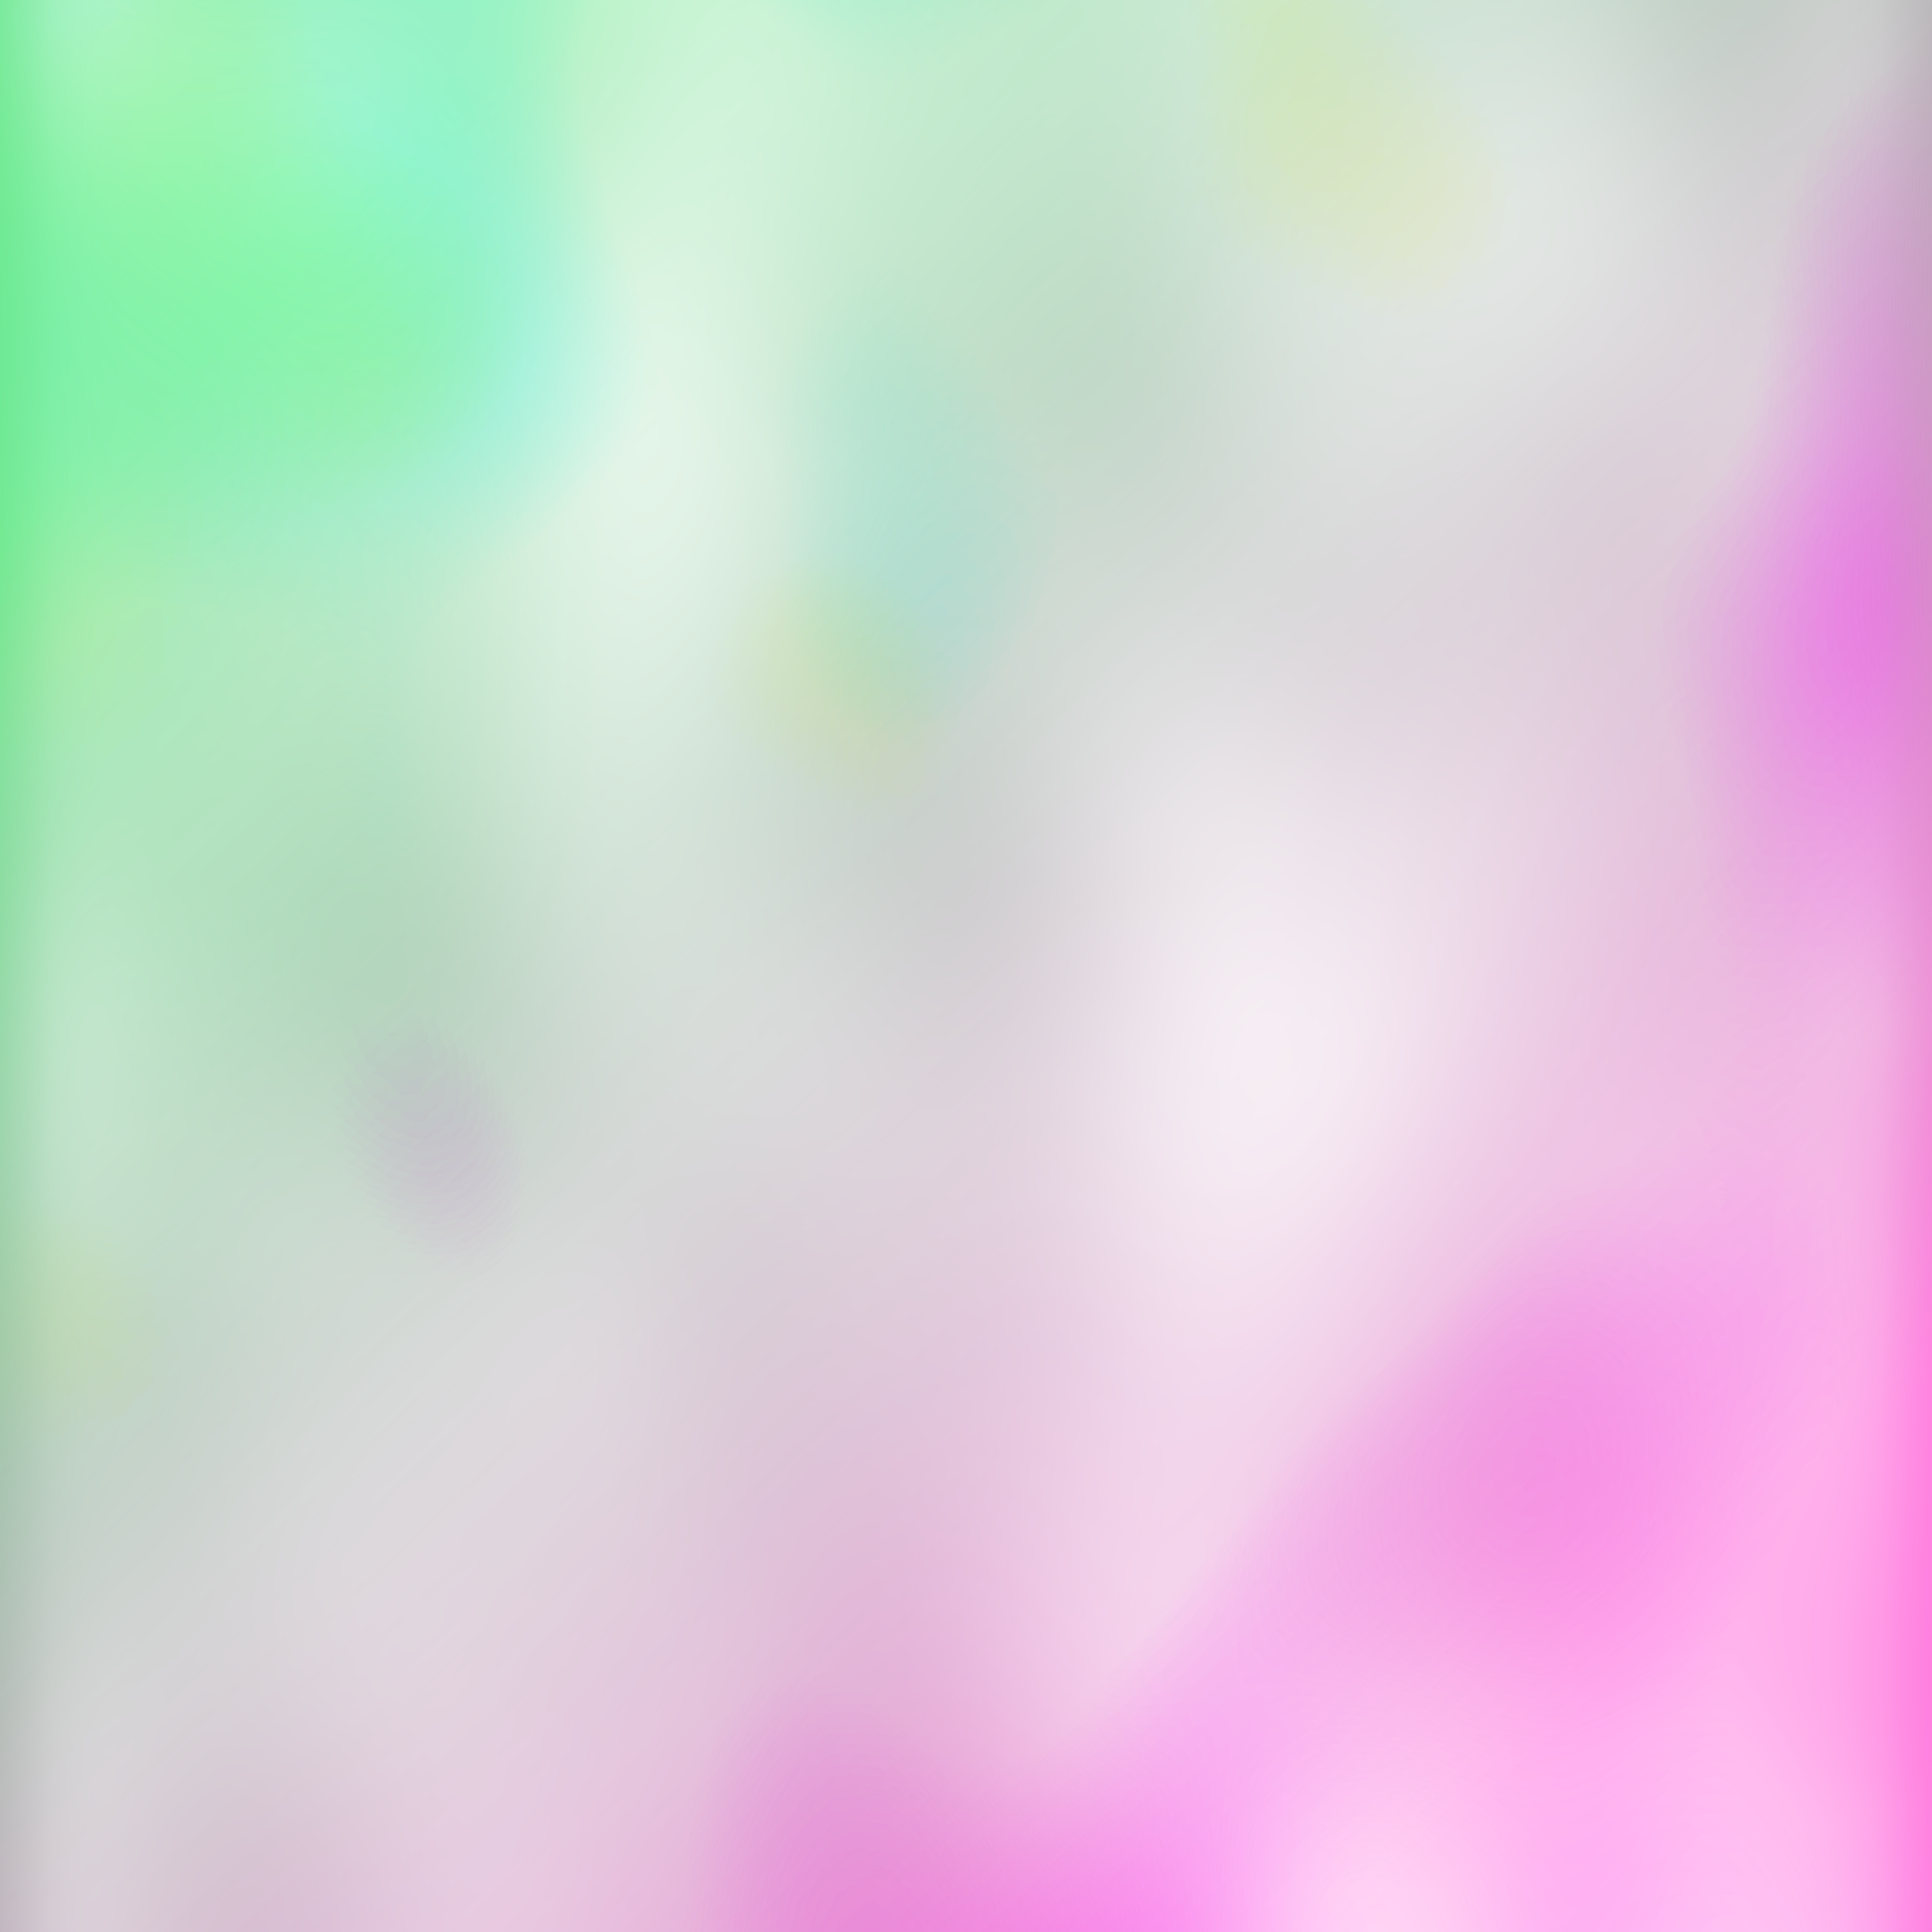
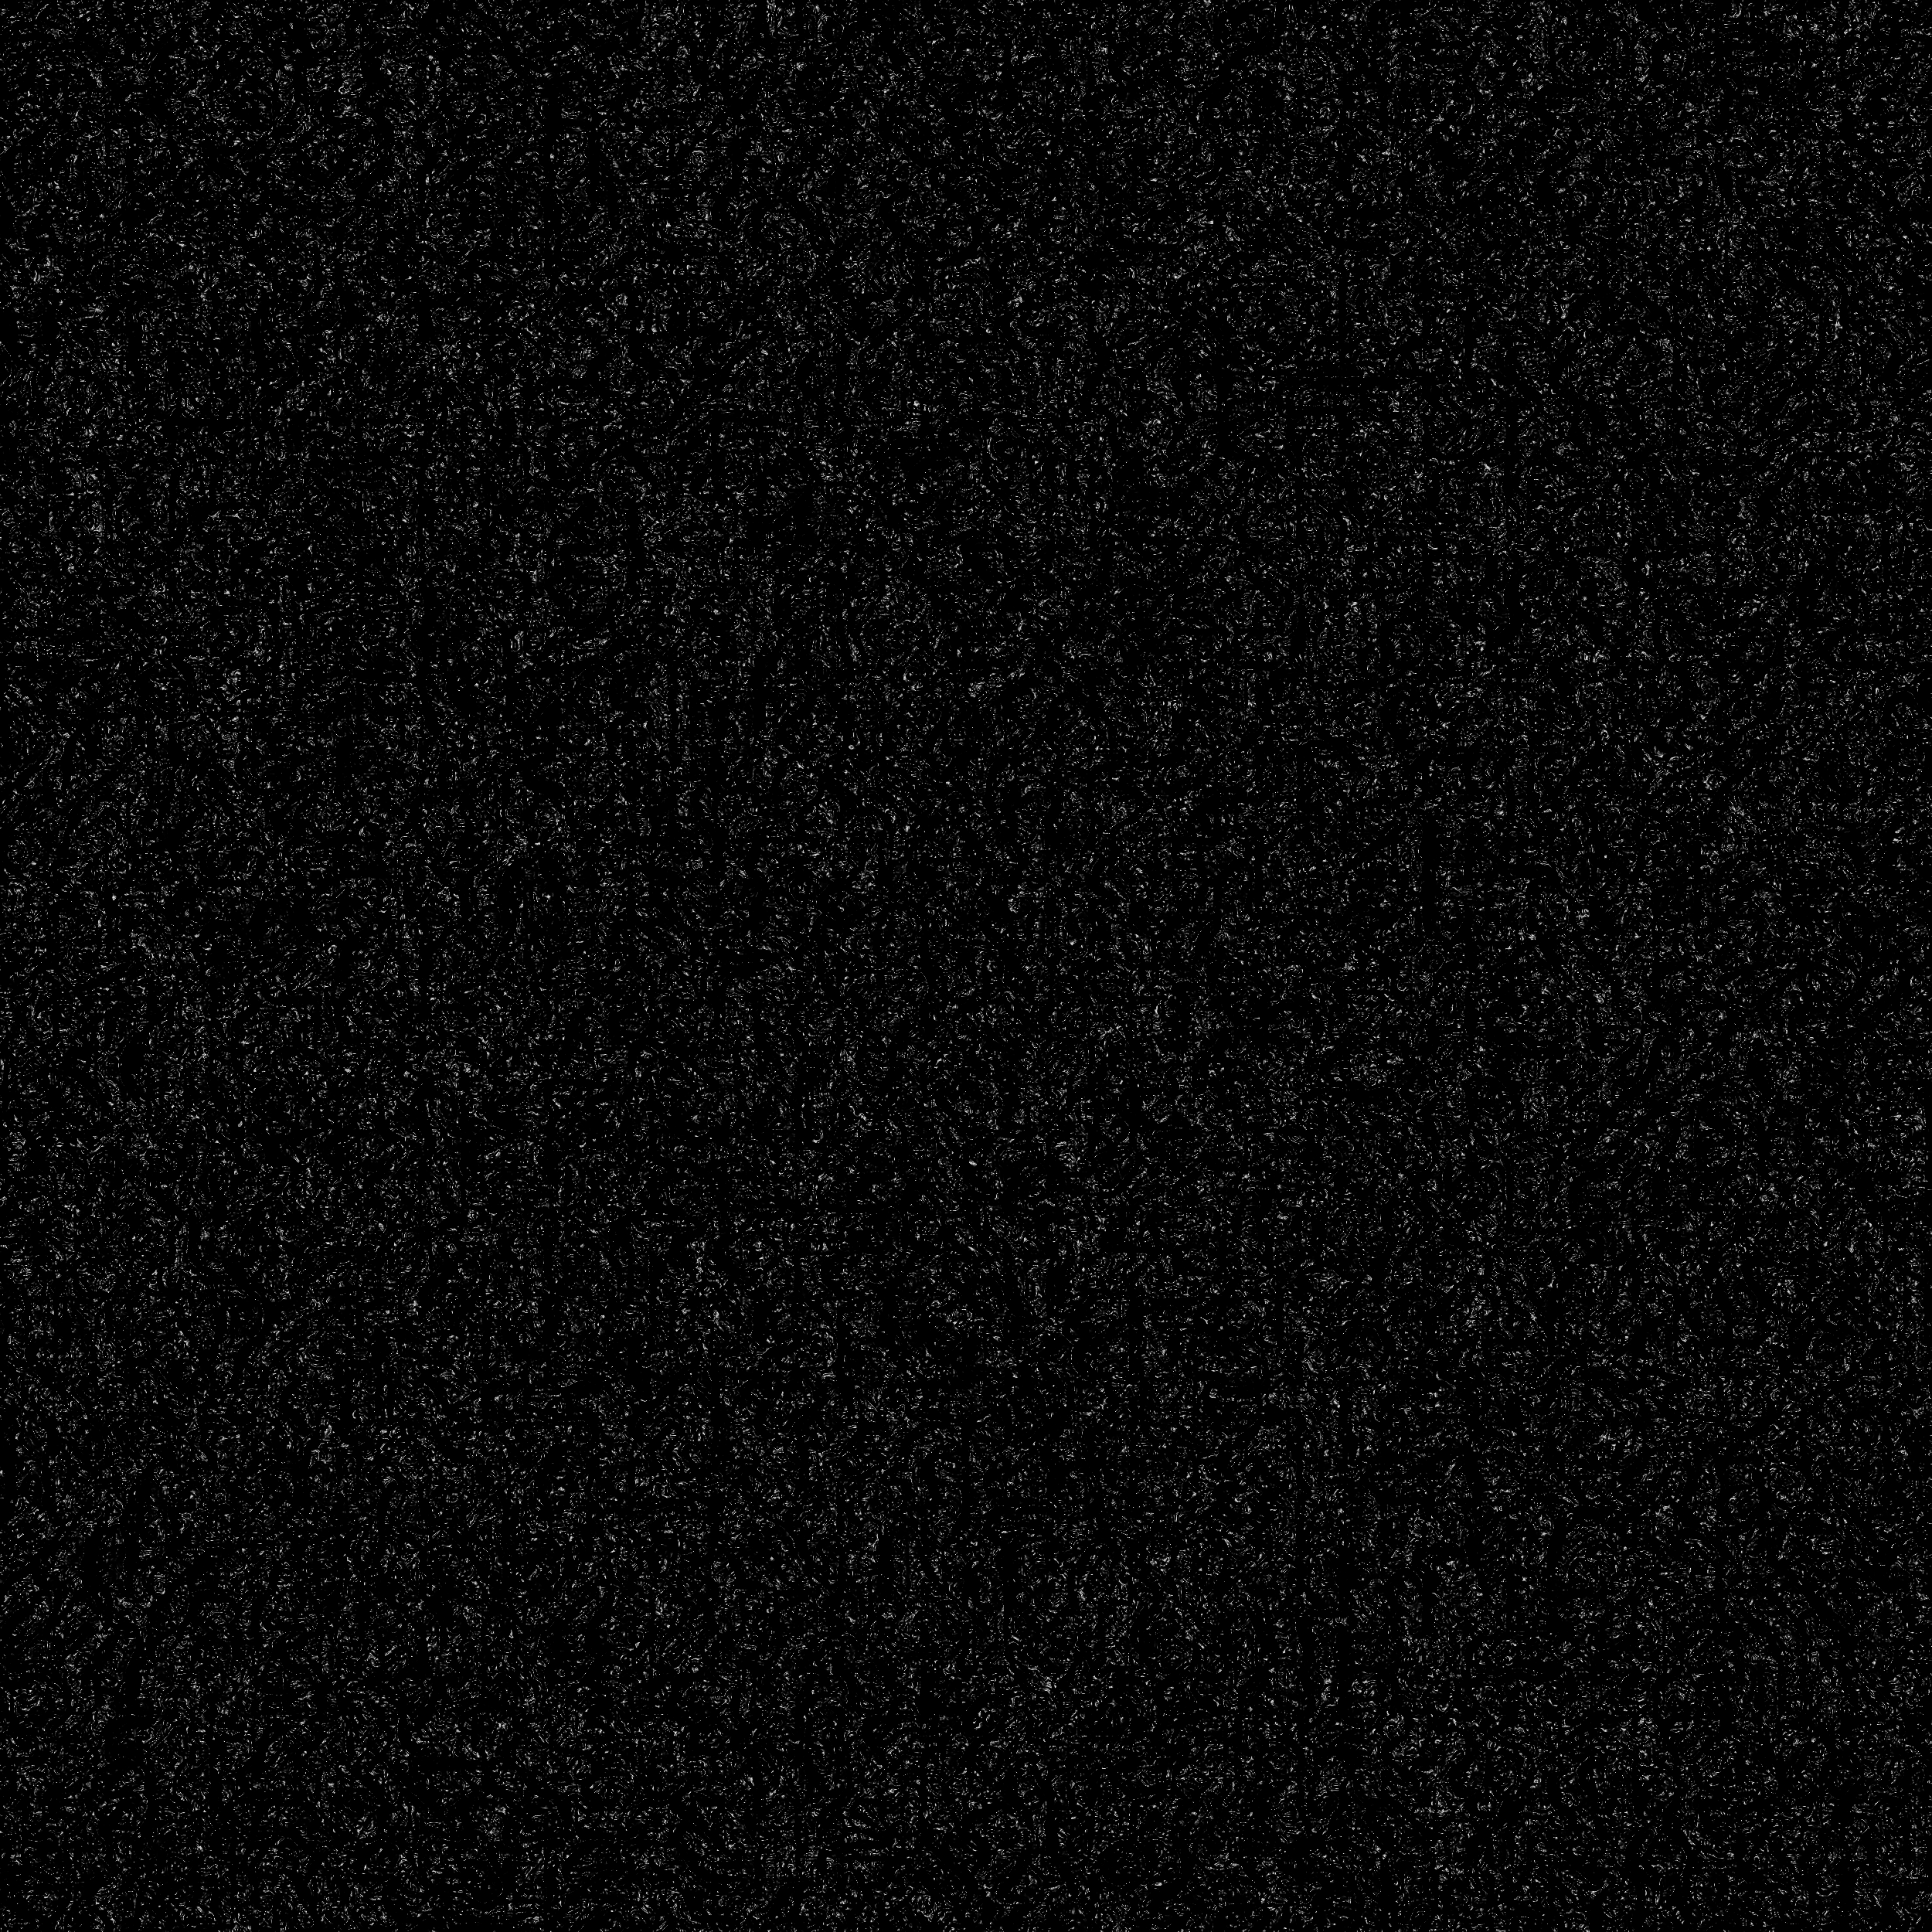
- <svg xmlns="http://www.w3.org/2000/svg" version="1.1" viewBox="0 0 700 700" width="700" height="700">
+ <svg xmlns="http://www.w3.org/2000/svg" version="1.1" viewBox="0 0 700 700" width="700" height="700" opacity="1">
  <defs>
-     <linearGradient gradientTransform="rotate(137, 0.5, 0.5)" x1="50%" y1="0%" x2="50%" y2="100%" id="ffflux-gradient">
-       <stop stop-color="hsl(315, 100%, 72%)" stop-opacity="1" offset="0%" />
-       <stop stop-color="hsl(136, 71%, 65%)" stop-opacity="1" offset="100%" />
-     </linearGradient>
-     <filter id="ffflux-filter" x="-20%" y="-20%" width="140%" height="140%" filterUnits="objectBoundingBox" primitiveUnits="userSpaceOnUse" color-interpolation-filters="sRGB">
-       <feTurbulence type="fractalNoise" baseFrequency="0.005 0.003" numOctaves="2" seed="2" stitchTiles="stitch" x="0%" y="0%" width="100%" height="100%" result="turbulence" />
-       <feGaussianBlur stdDeviation="20 0" x="0%" y="0%" width="100%" height="100%" in="turbulence" edgeMode="duplicate" result="blur" />
-       <feBlend mode="color-dodge" x="0%" y="0%" width="100%" height="100%" in="SourceGraphic" in2="blur" result="blend" />
+     <filter id="nnnoise-filter" x="-20%" y="-20%" width="140%" height="140%" filterUnits="objectBoundingBox" primitiveUnits="userSpaceOnUse" color-interpolation-filters="linearRGB">
+       <feTurbulence type="turbulence" baseFrequency="0.066" numOctaves="4" seed="15" stitchTiles="stitch" x="0%" y="0%" width="100%" height="100%" result="turbulence" />
+       <feSpecularLighting surfaceScale="32" specularConstant="0.9" specularExponent="20" lighting-color="#ffffff" x="0%" y="0%" width="100%" height="100%" in="turbulence" result="specularLighting">
+         <feDistantLight azimuth="3" elevation="39" />
+       </feSpecularLighting>
    </filter>
  </defs>
-   <rect width="700" height="700" fill="url(#ffflux-gradient)" filter="url(#ffflux-filter)" />
+   <rect width="700" height="700" fill="#000000ff" />
+   <rect width="700" height="700" fill="#ffffff" filter="url(#nnnoise-filter)" />
</svg>
